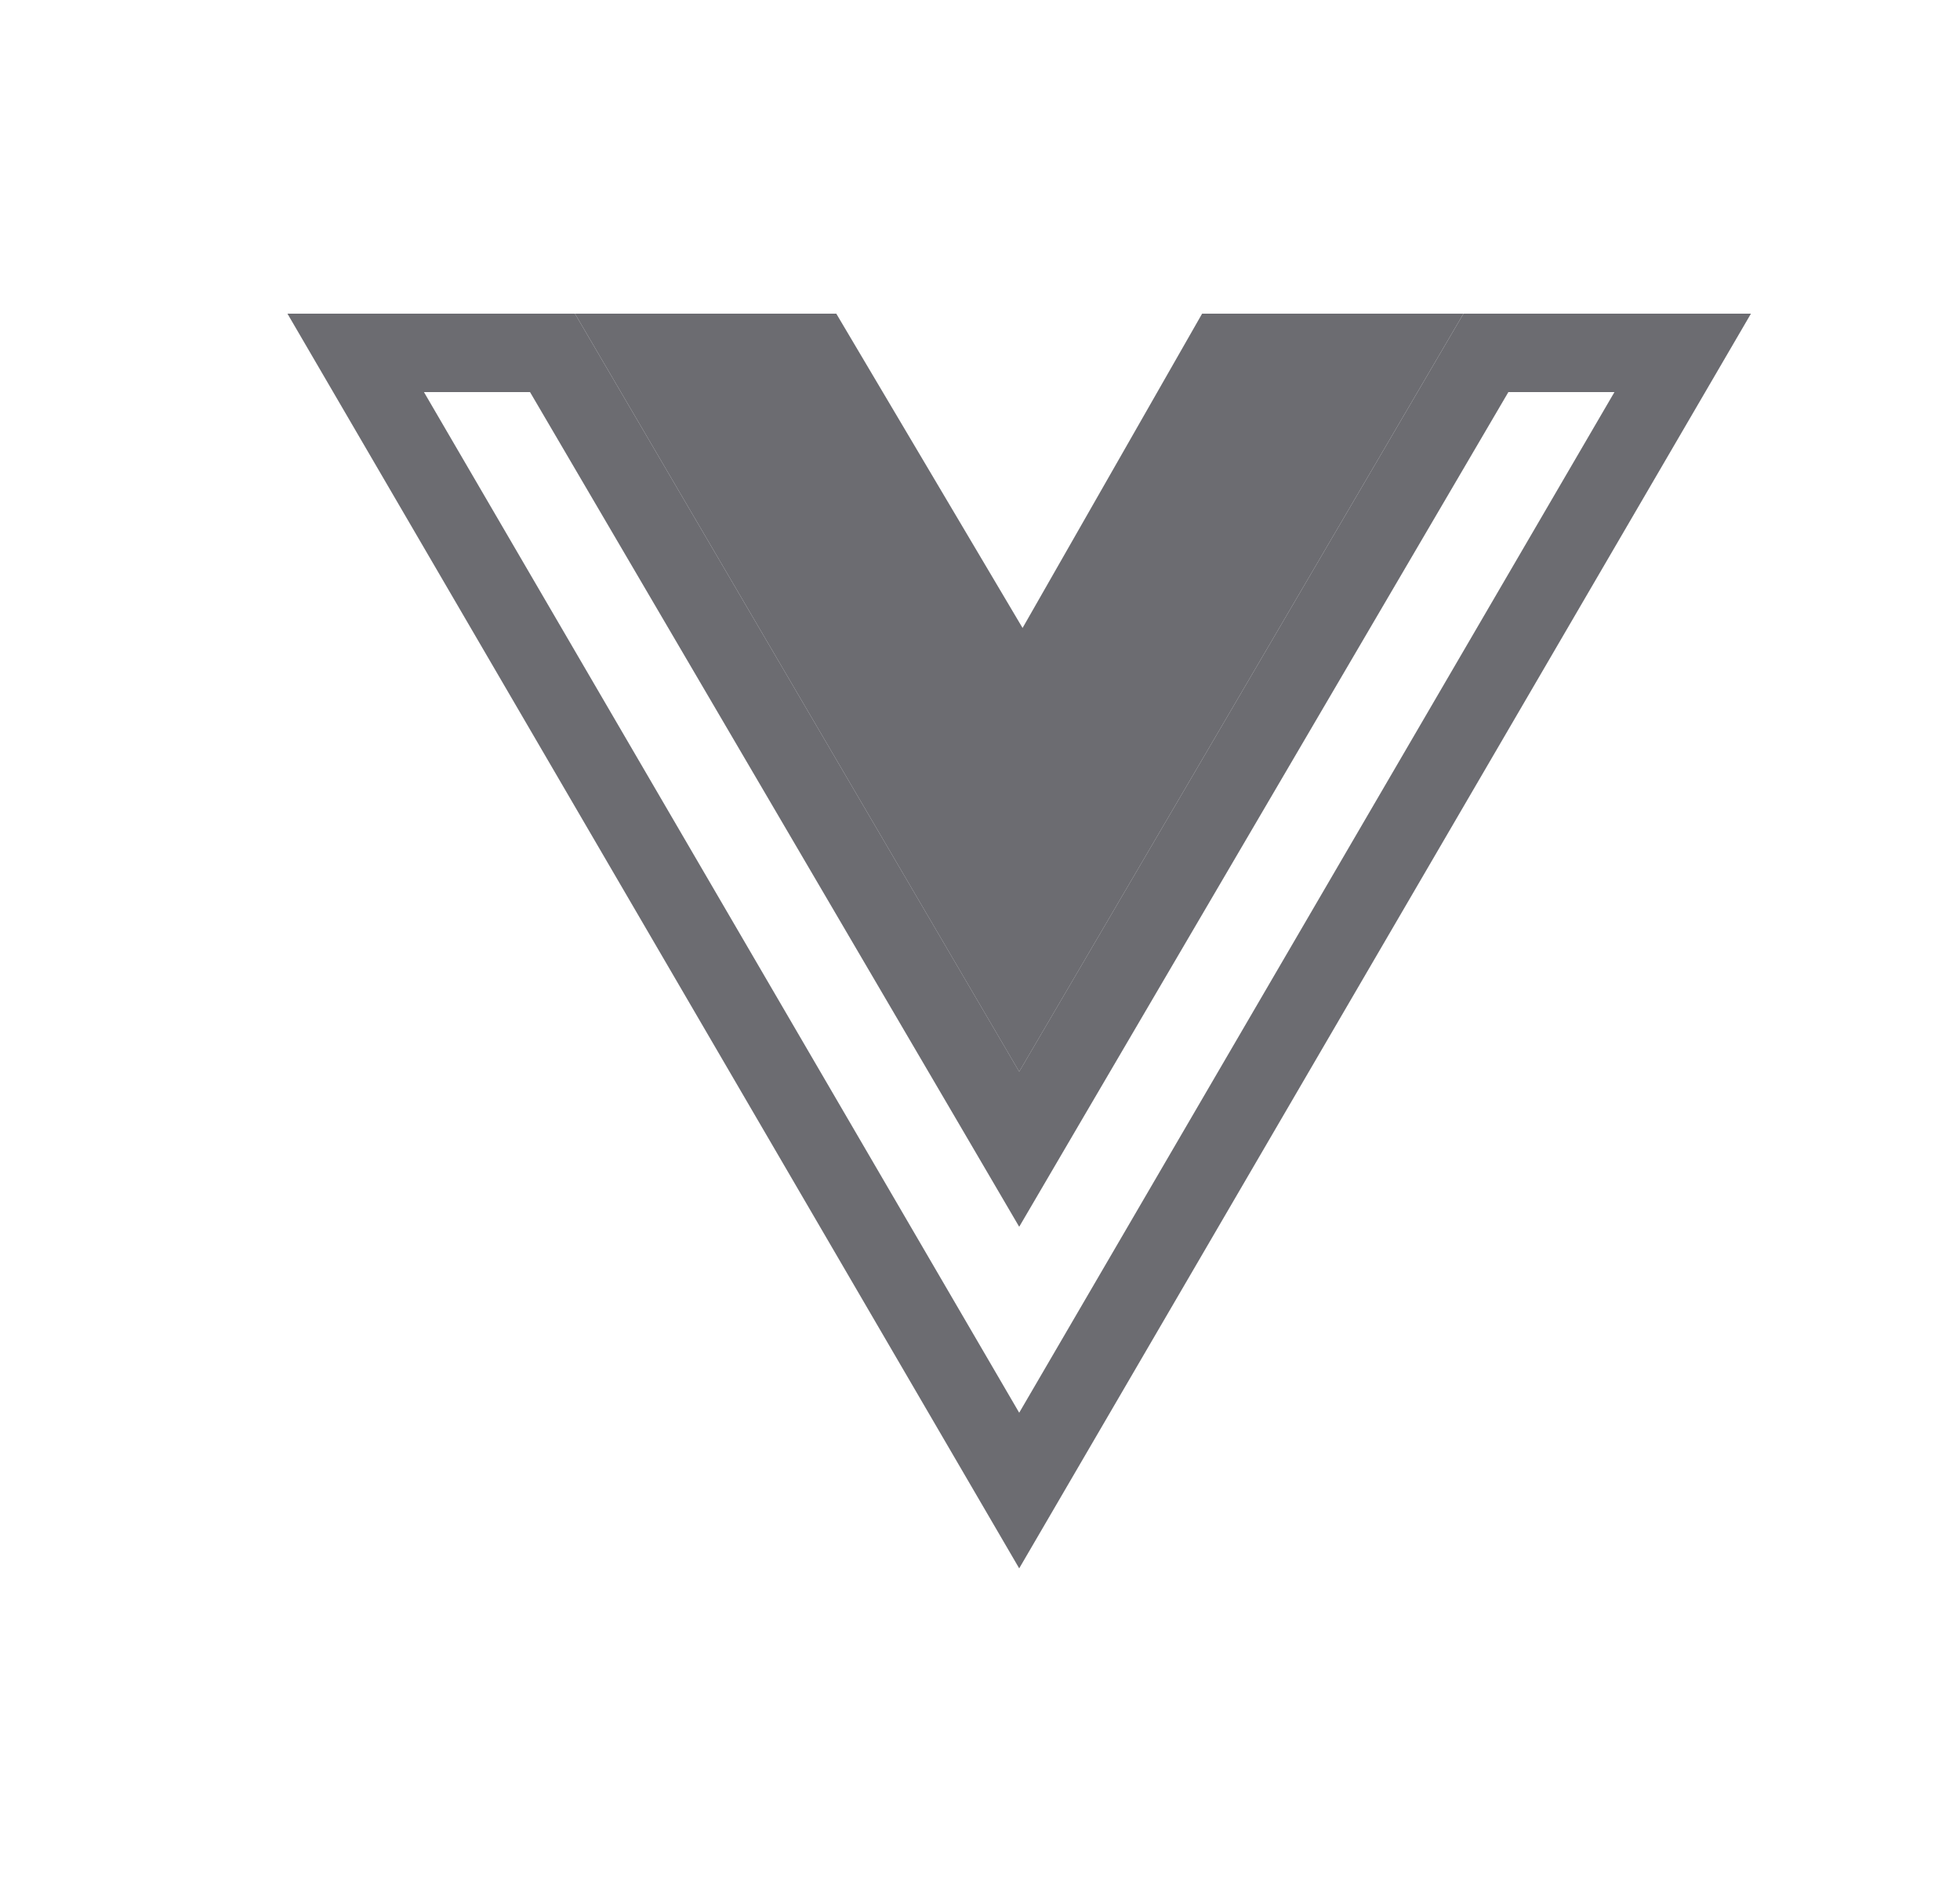
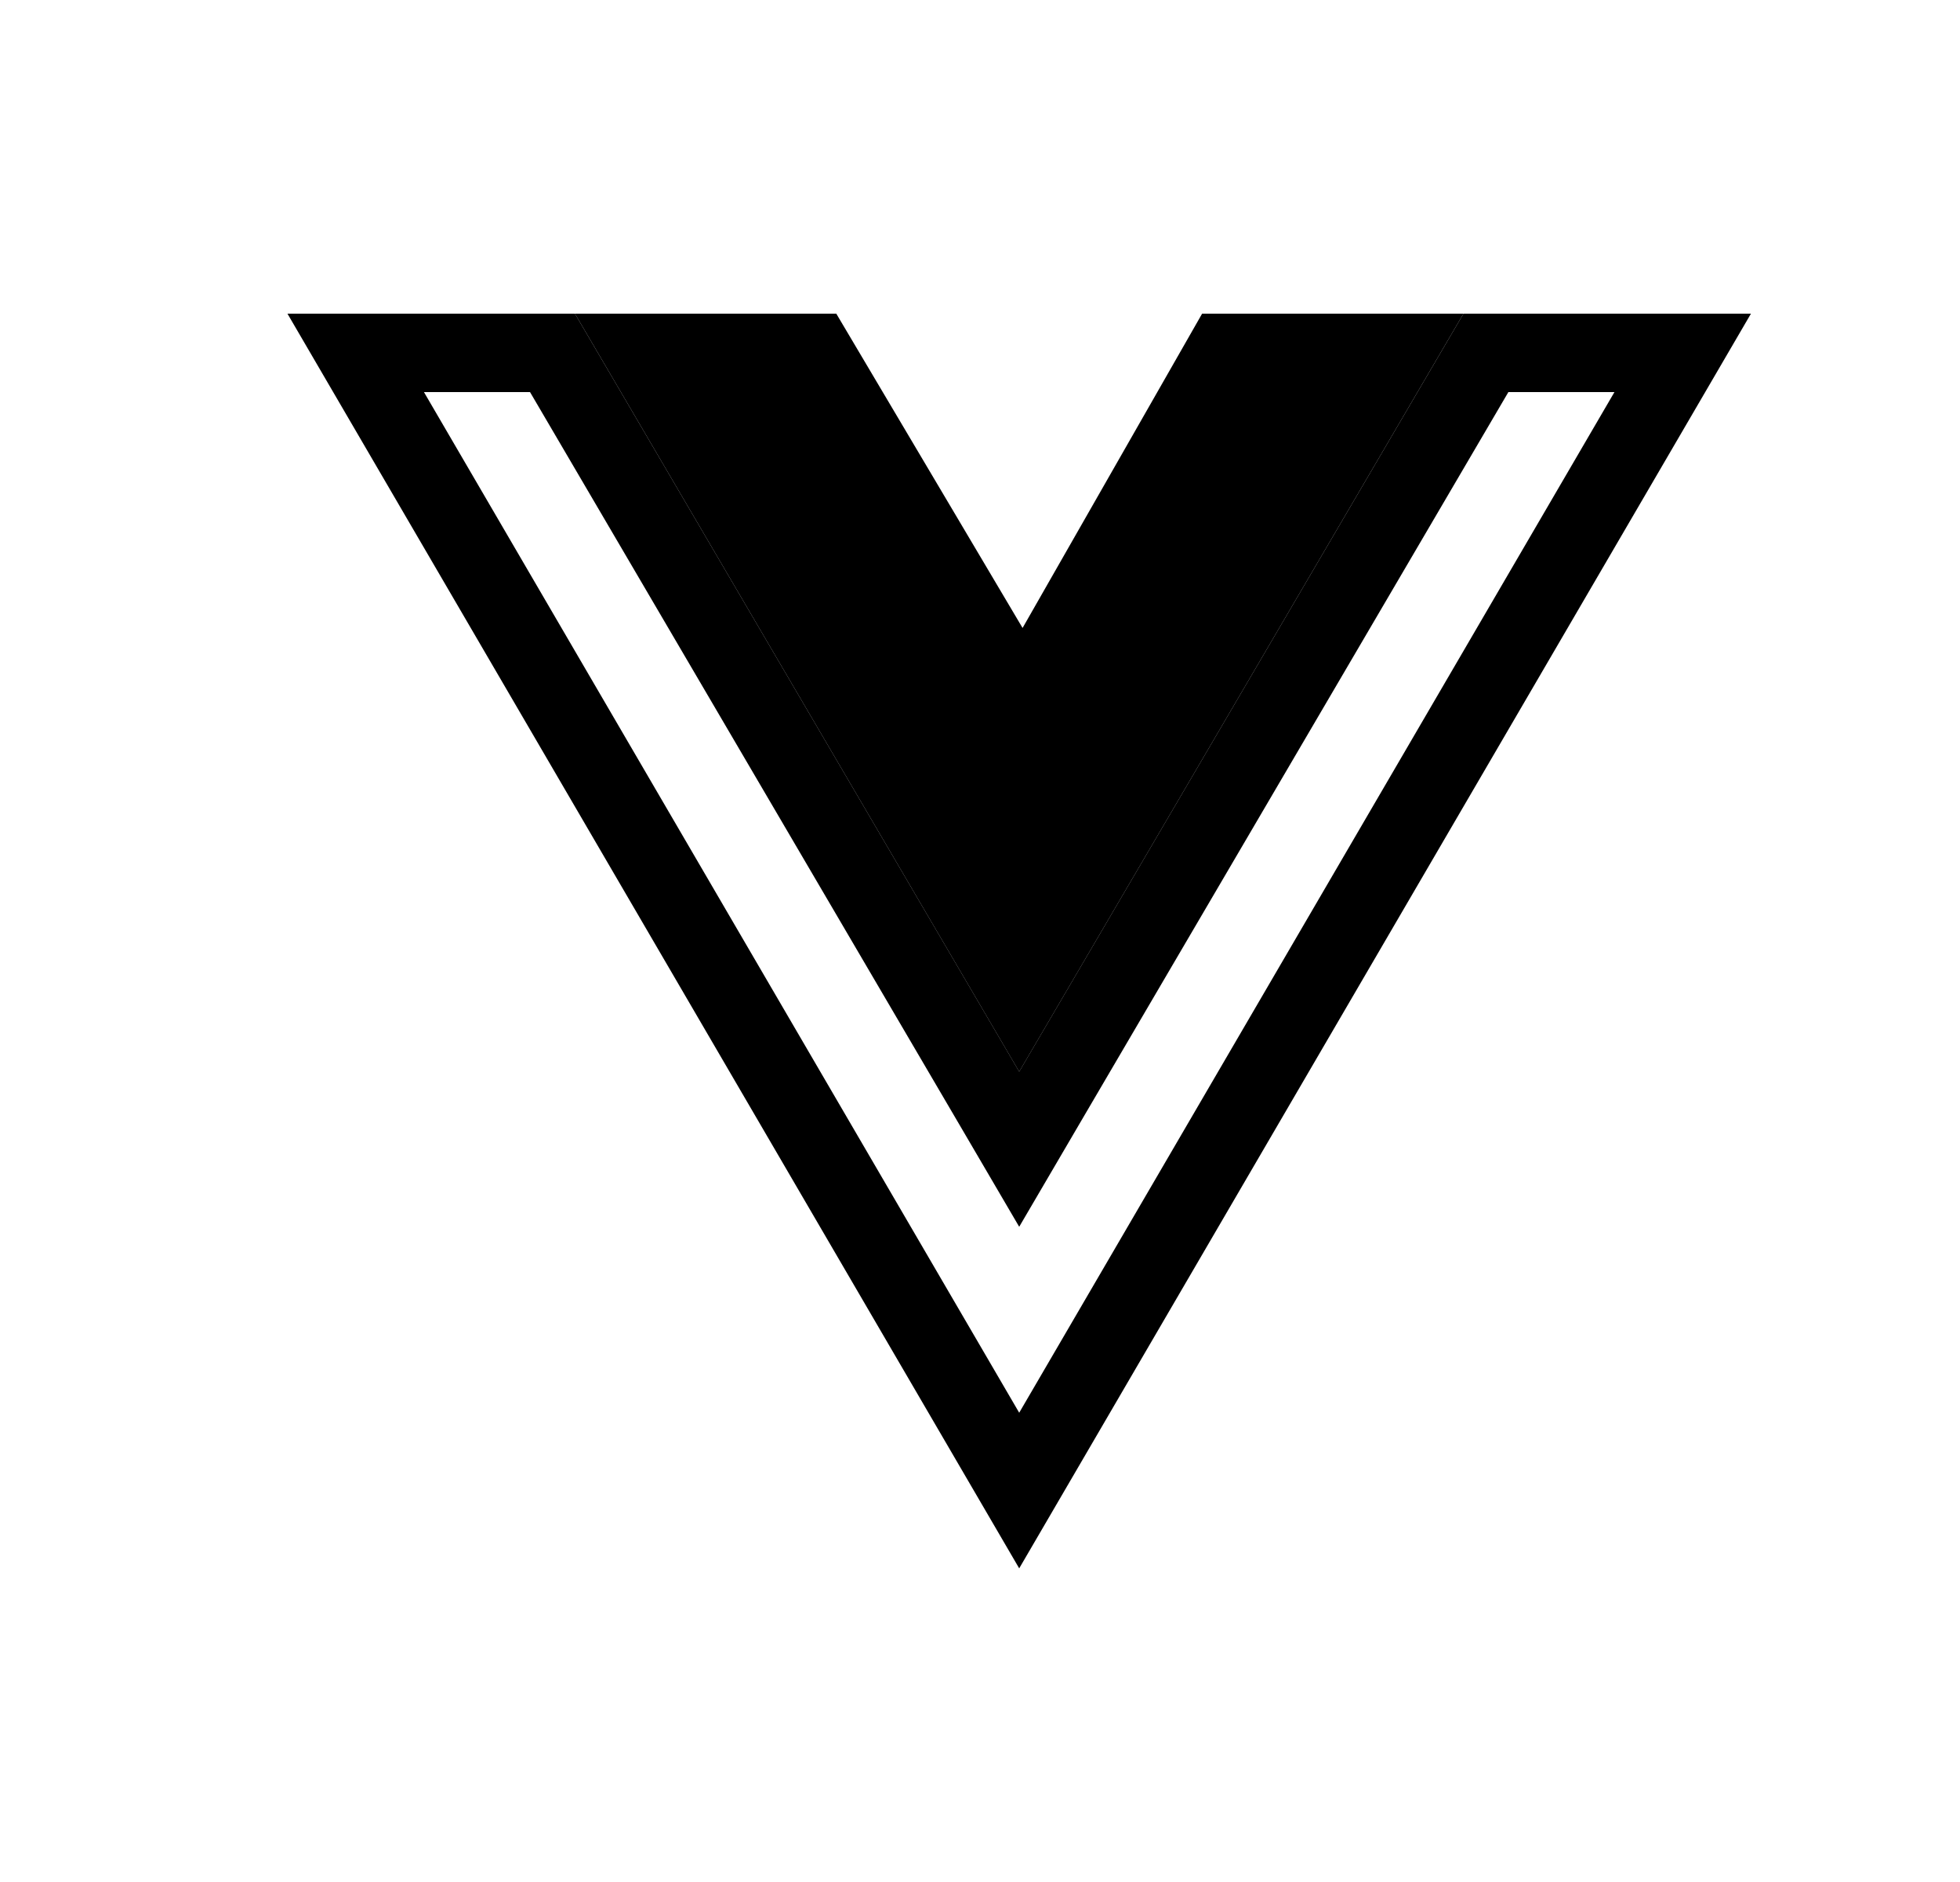
<svg xmlns="http://www.w3.org/2000/svg" width="25" height="24" viewBox="0 0 25 24" fill="none">
-   <path d="M21.463 4.5L13 19.008L4.537 4.5H7.047L12.569 13.919L13 14.655L13.431 13.919L18.953 4.5H21.463Z" stroke="#6C6C71" />
-   <path d="M7.333 4L13 13.667L18.667 4H15.333L13.043 8.008L10.667 4H7.333Z" fill="#6C6C71" />
+   <path d="M21.463 4.5L13 19.008L4.537 4.5H7.047L12.569 13.919L13 14.655L13.431 13.919L18.953 4.5H21.463Z" stroke="currentColor" />
+   <path d="M7.333 4L13 13.667L18.667 4H15.333L13.043 8.008L10.667 4H7.333Z" fill="currentColor" />
</svg>
